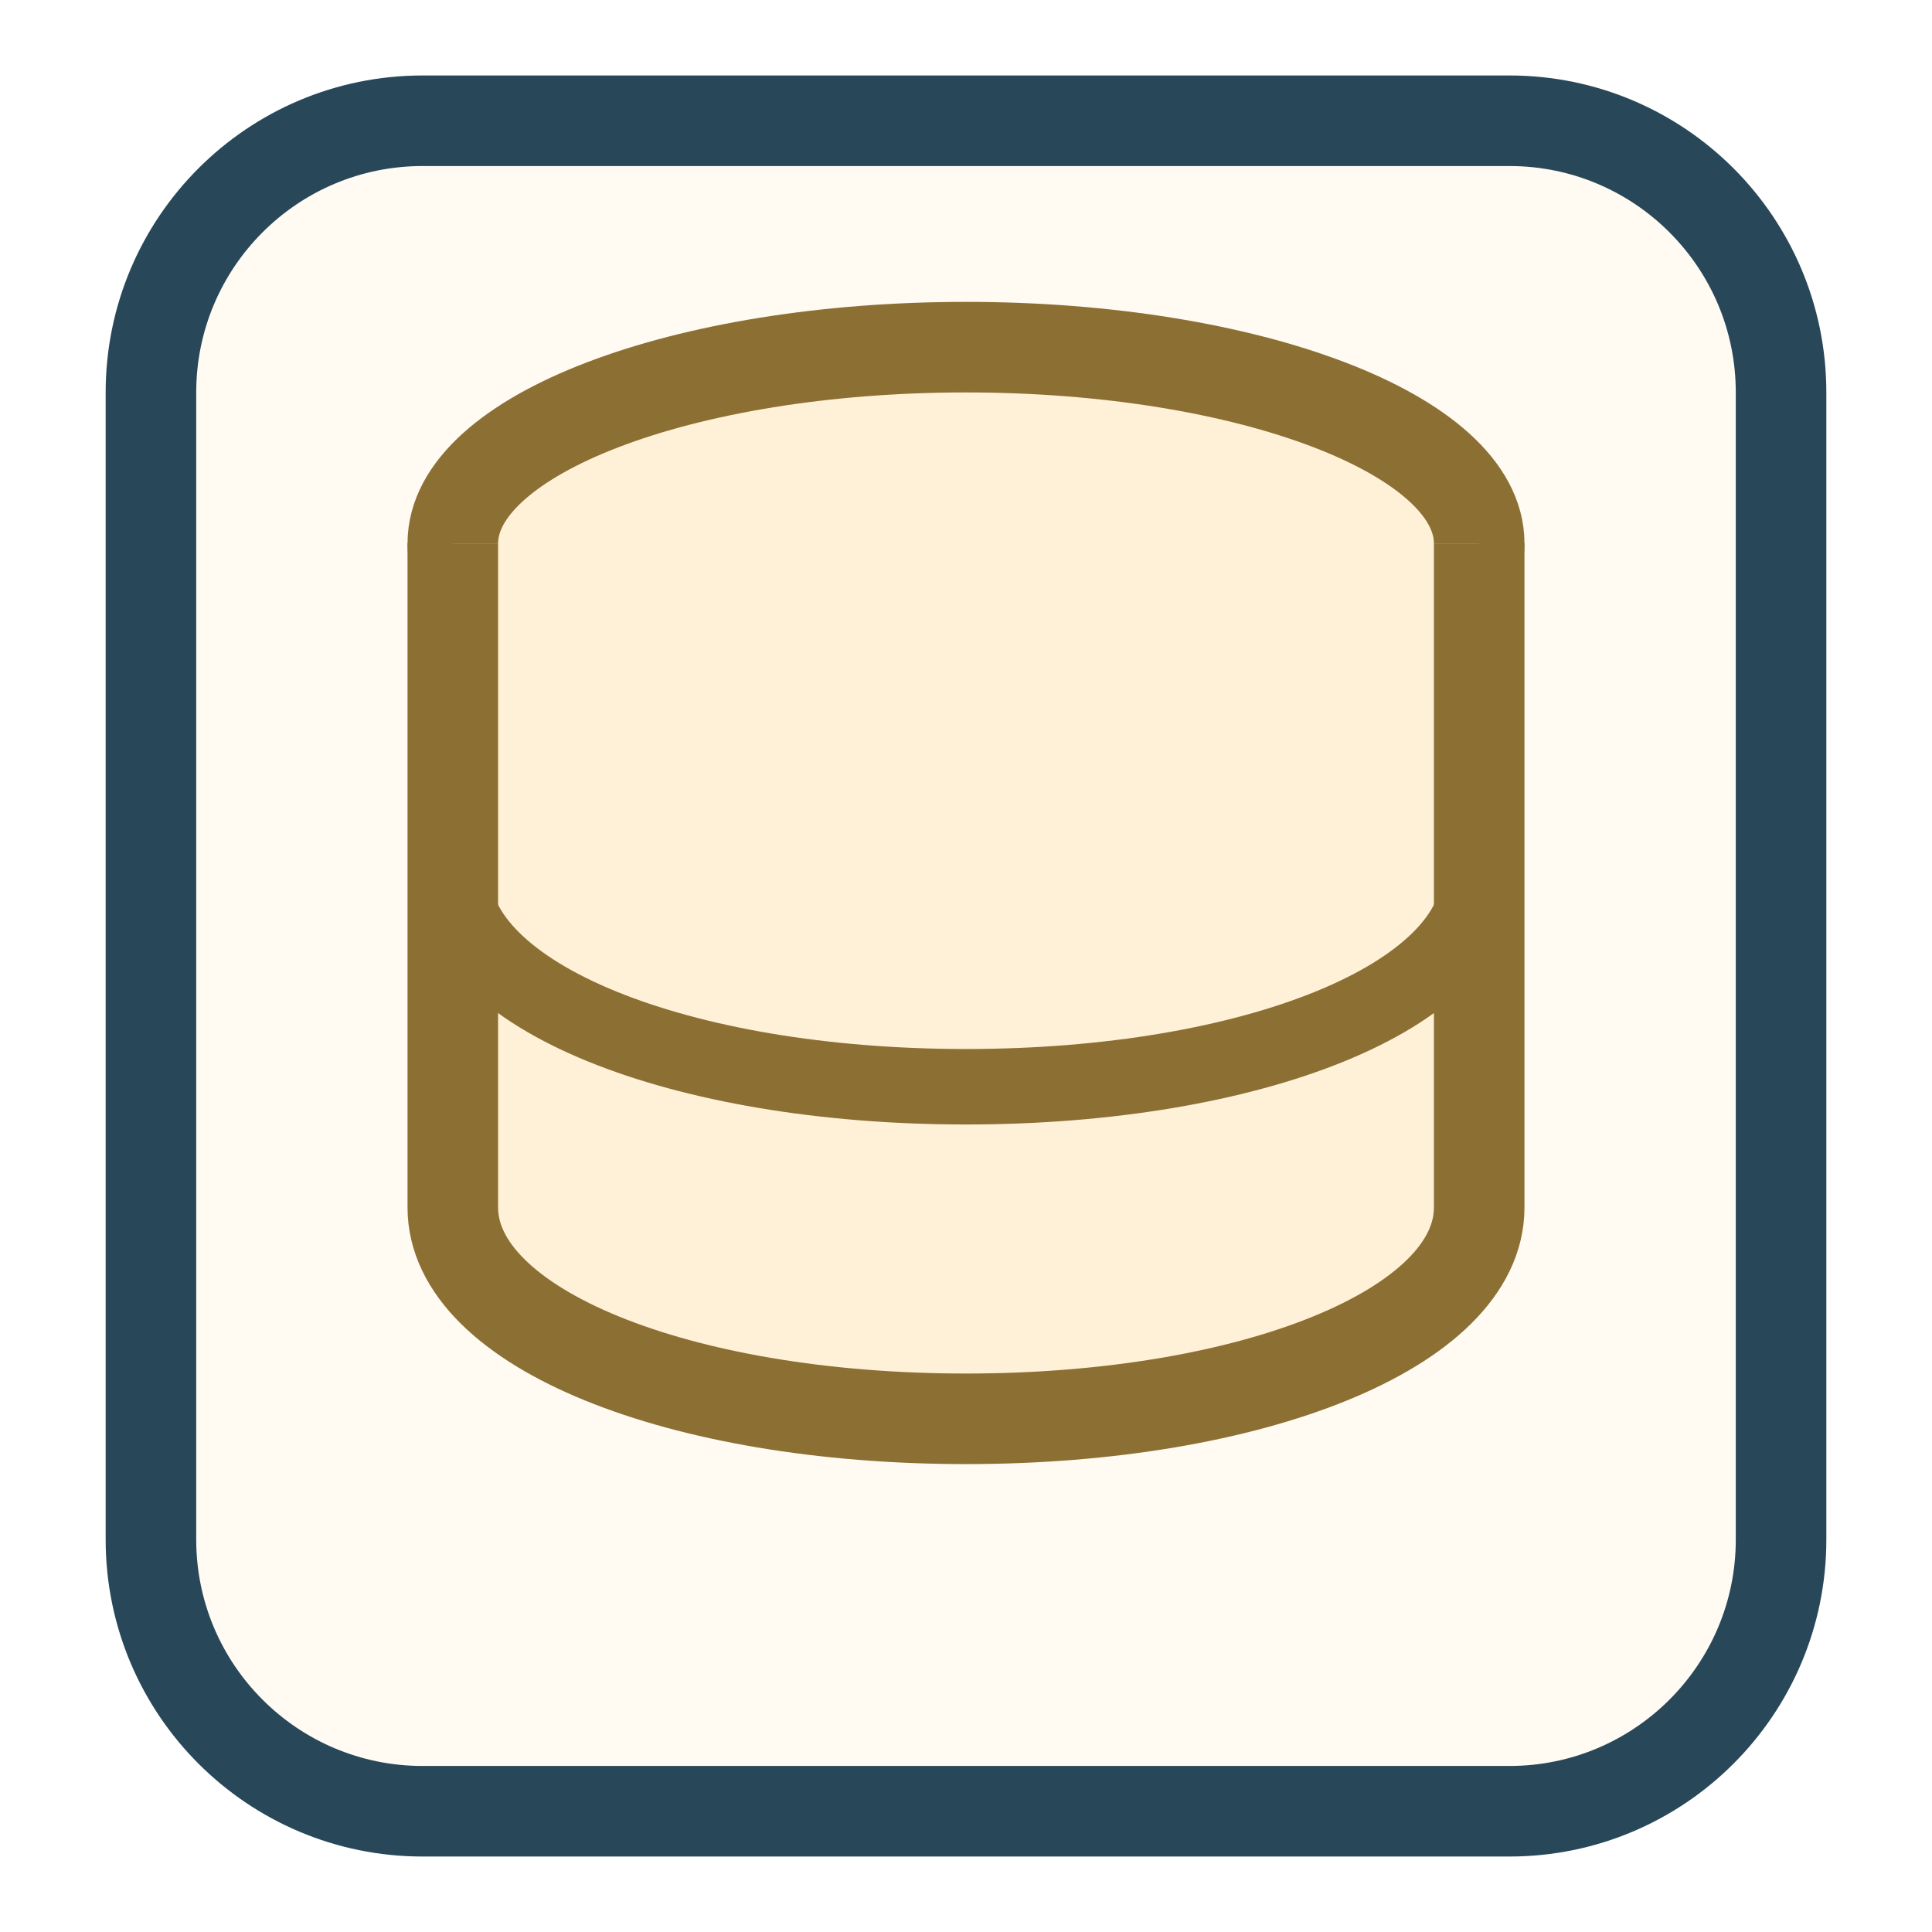
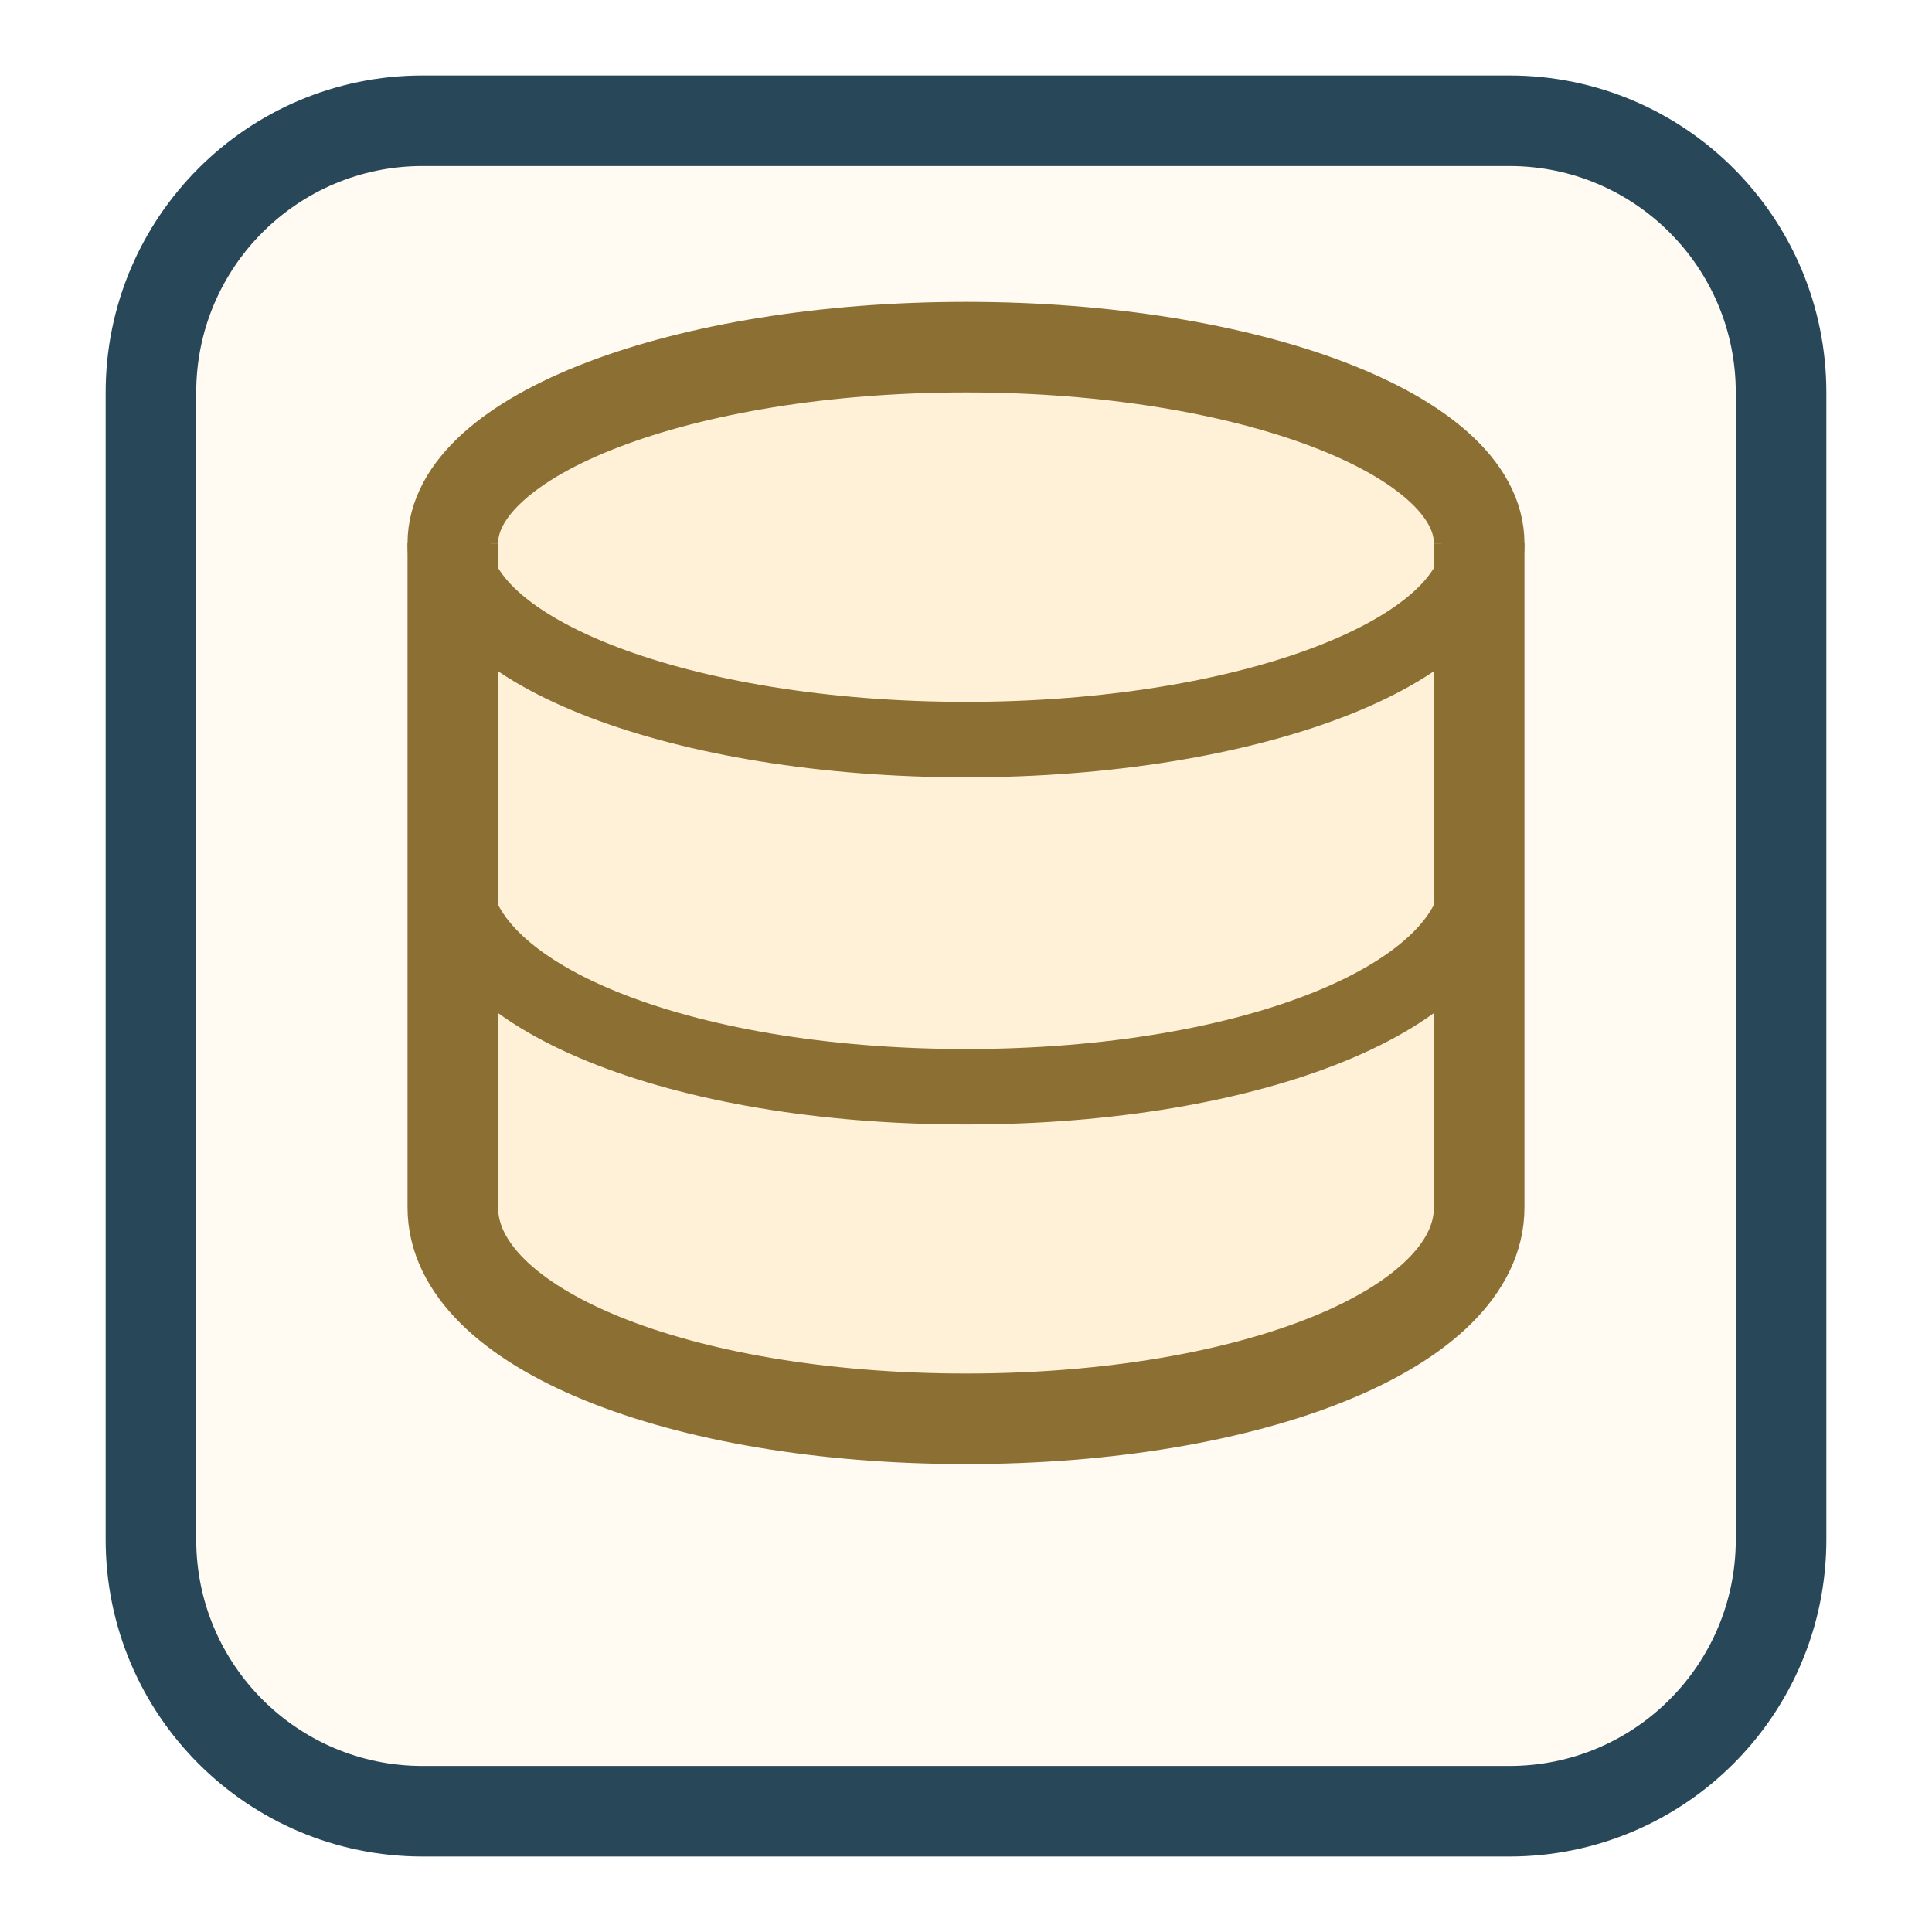
<svg xmlns="http://www.w3.org/2000/svg" width="128" height="128" viewBox="0 0 128 128" role="img" aria-labelledby="title desc">
  <rect x="10" y="8" width="108" height="112" rx="18" fill="#fffaf2" stroke="#28485a" stroke-width="6" />
  <ellipse cx="64" cy="36" rx="34" ry="13" fill="#fff0d8" stroke="#8c6f33" stroke-width="6" />
  <path d="M30 36v44c0 8 15 14 34 14s34-6 34-14V36" fill="#fff0d8" stroke="#8c6f33" stroke-width="6" stroke-linejoin="round" />
+   <ellipse cx="64" cy="36" rx="34" ry="13" fill="none" stroke="#8c6f33" stroke-width="5" />
  <path d="M30 58c0 8 15 14 34 14s34-6 34-14" fill="none" stroke="#8c6f33" stroke-width="5" stroke-linecap="round" />
  <path d="M30 80c0 8 15 14 34 14s34-6 34-14" fill="none" stroke="#8c6f33" stroke-width="5" stroke-linecap="round" />
</svg>
